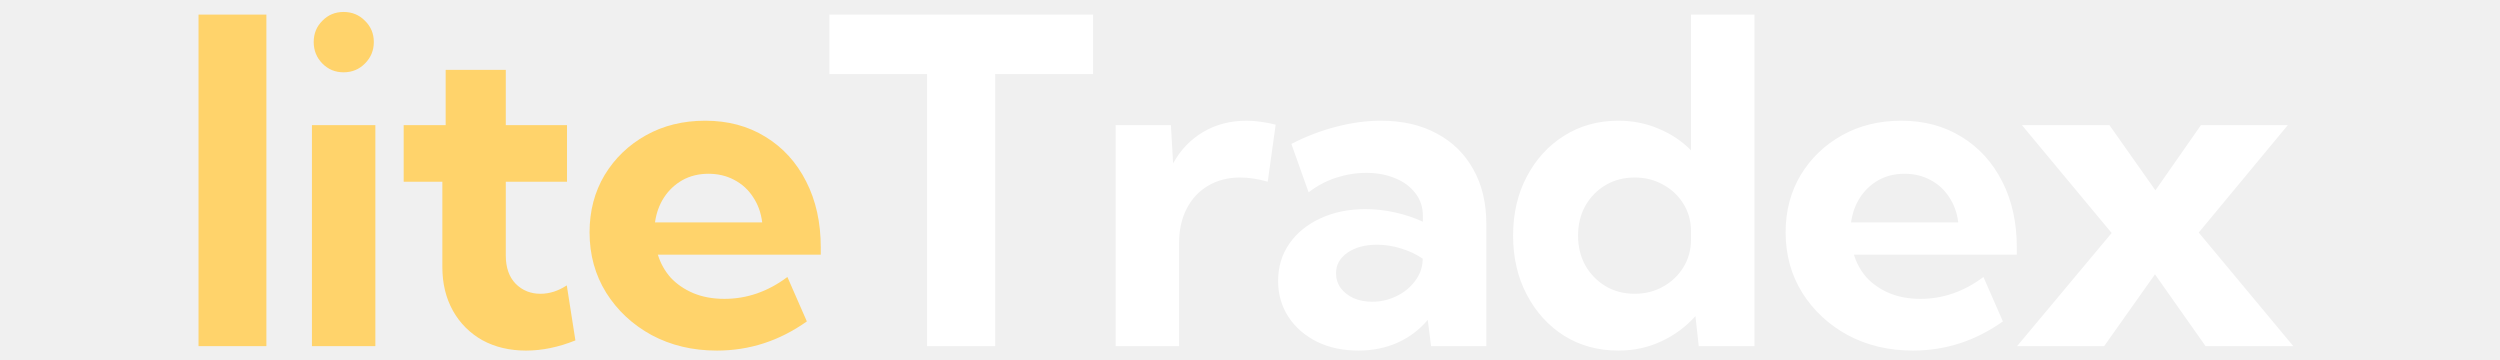
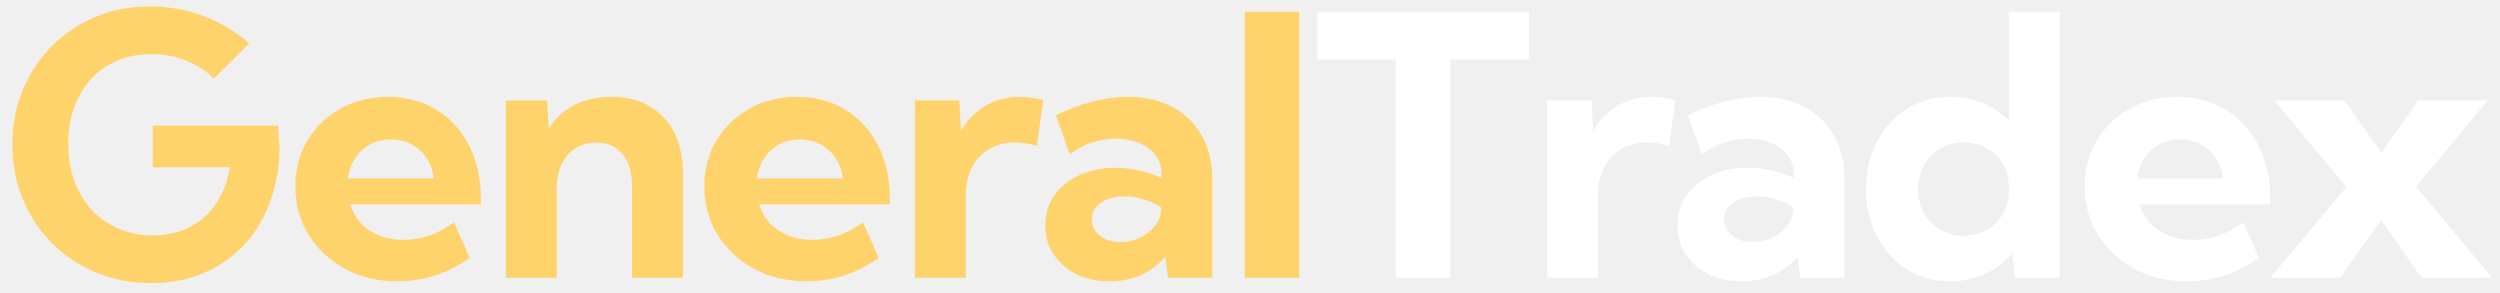
- <svg xmlns="http://www.w3.org/2000/svg" width="153" height="22" viewBox="0 0 158 27" fill="none">
-   <path d="M5.122 26H0.025V1.098H5.122V26ZM10.917 5.431C10.286 5.431 9.755 5.209 9.323 4.767C8.891 4.324 8.675 3.787 8.675 3.156C8.675 2.525 8.891 1.994 9.323 1.562C9.755 1.12 10.286 0.898 10.917 0.898C11.559 0.898 12.095 1.12 12.527 1.562C12.97 1.994 13.191 2.525 13.191 3.156C13.191 3.787 12.97 4.324 12.527 4.767C12.095 5.209 11.559 5.431 10.917 5.431ZM13.307 26H8.543V9.398H13.307V26ZM28.332 25.568C27.06 26.078 25.826 26.332 24.63 26.332C23.391 26.332 22.295 26.072 21.343 25.552C20.402 25.02 19.666 24.285 19.135 23.344C18.604 22.392 18.338 21.296 18.338 20.057V13.648H15.433V9.398H18.587V5.248H23.103V9.398H27.701V13.648H23.103V19.193C23.103 20.101 23.352 20.809 23.85 21.318C24.348 21.816 24.968 22.065 25.709 22.065C26.384 22.065 27.043 21.855 27.685 21.435L28.332 25.568ZM45.715 24.141C43.656 25.602 41.404 26.332 38.958 26.332C37.143 26.332 35.511 25.945 34.061 25.17C32.622 24.384 31.482 23.322 30.641 21.982C29.811 20.643 29.395 19.133 29.395 17.45C29.395 15.845 29.772 14.412 30.524 13.15C31.288 11.889 32.323 10.893 33.629 10.162C34.935 9.432 36.418 9.066 38.078 9.066C39.794 9.066 41.304 9.47 42.61 10.278C43.916 11.075 44.935 12.193 45.665 13.632C46.395 15.06 46.761 16.714 46.761 18.596V19.127H34.525C34.725 19.78 35.046 20.355 35.488 20.854C35.942 21.34 36.507 21.728 37.182 22.016C37.868 22.303 38.648 22.447 39.523 22.447C41.216 22.447 42.793 21.899 44.254 20.804L45.715 24.141ZM34.31 16.703H42.361C42.273 15.984 42.046 15.353 41.681 14.81C41.327 14.257 40.856 13.825 40.27 13.516C39.694 13.206 39.047 13.051 38.327 13.051C37.597 13.051 36.944 13.211 36.368 13.532C35.804 13.853 35.344 14.285 34.99 14.827C34.636 15.37 34.409 15.995 34.31 16.703Z" fill="#FFD36B" />
-   <path d="M59.86 26H54.747V5.563H47.409V1.098H67.215V5.563H59.86V26ZM73.673 26H68.909V9.398H73.059L73.225 12.271C73.778 11.263 74.531 10.477 75.483 9.913C76.435 9.349 77.525 9.066 78.753 9.066C79.108 9.066 79.462 9.094 79.816 9.149C80.181 9.194 80.552 9.266 80.928 9.365L80.331 13.648C79.6 13.438 78.908 13.333 78.255 13.333C77.337 13.333 76.529 13.543 75.831 13.964C75.145 14.373 74.614 14.949 74.238 15.69C73.861 16.421 73.673 17.279 73.673 18.264V26ZM96.75 26H92.6L92.351 24.024C91.742 24.755 90.989 25.325 90.093 25.734C89.196 26.133 88.211 26.332 87.138 26.332C85.976 26.332 84.941 26.111 84.033 25.668C83.126 25.214 82.412 24.594 81.892 23.809C81.371 23.012 81.111 22.11 81.111 21.102C81.111 20.04 81.394 19.105 81.958 18.297C82.522 17.489 83.297 16.858 84.282 16.404C85.278 15.94 86.407 15.707 87.669 15.707C88.411 15.707 89.152 15.79 89.894 15.956C90.646 16.122 91.344 16.355 91.985 16.653V16.222C91.985 15.558 91.797 14.988 91.421 14.512C91.056 14.025 90.547 13.648 89.894 13.383C89.252 13.117 88.532 12.984 87.735 12.984C86.972 12.984 86.214 13.106 85.461 13.35C84.719 13.593 84.033 13.958 83.402 14.445L82.108 10.81C83.225 10.234 84.354 9.802 85.494 9.515C86.645 9.216 87.758 9.066 88.831 9.066C90.447 9.066 91.847 9.387 93.031 10.029C94.216 10.66 95.129 11.557 95.771 12.719C96.424 13.87 96.75 15.237 96.75 16.819V26ZM88.184 22.663C88.814 22.663 89.418 22.525 89.993 22.248C90.569 21.971 91.034 21.595 91.388 21.119C91.753 20.643 91.947 20.117 91.969 19.542V19.426C91.482 19.094 90.939 18.839 90.342 18.662C89.755 18.474 89.158 18.38 88.549 18.38C87.641 18.38 86.9 18.579 86.324 18.977C85.749 19.376 85.461 19.891 85.461 20.521C85.461 20.931 85.577 21.302 85.81 21.634C86.053 21.955 86.38 22.209 86.789 22.398C87.199 22.575 87.663 22.663 88.184 22.663ZM116.888 26H112.705L112.456 23.742C111.747 24.539 110.895 25.17 109.899 25.635C108.914 26.1 107.835 26.332 106.662 26.332C105.146 26.332 103.79 25.961 102.594 25.22C101.41 24.467 100.475 23.438 99.789 22.132C99.103 20.826 98.76 19.348 98.76 17.699C98.76 16.039 99.103 14.562 99.789 13.267C100.475 11.961 101.41 10.937 102.594 10.195C103.79 9.443 105.146 9.066 106.662 9.066C107.747 9.066 108.754 9.266 109.683 9.664C110.624 10.051 111.438 10.594 112.124 11.291V1.098H116.888V26ZM107.89 22.065C108.676 22.065 109.385 21.888 110.015 21.534C110.657 21.18 111.166 20.699 111.543 20.09C111.93 19.47 112.124 18.767 112.124 17.981V17.384C112.124 16.598 111.93 15.901 111.543 15.292C111.166 14.683 110.657 14.207 110.015 13.864C109.385 13.51 108.676 13.333 107.89 13.333C107.082 13.333 106.358 13.521 105.716 13.898C105.074 14.274 104.565 14.794 104.188 15.458C103.823 16.111 103.64 16.858 103.64 17.699C103.64 18.529 103.823 19.276 104.188 19.94C104.565 20.593 105.074 21.114 105.716 21.501C106.358 21.877 107.082 22.065 107.89 22.065ZM135.549 24.141C133.491 25.602 131.238 26.332 128.792 26.332C126.977 26.332 125.345 25.945 123.895 25.17C122.456 24.384 121.316 23.322 120.475 21.982C119.645 20.643 119.23 19.133 119.23 17.45C119.23 15.845 119.606 14.412 120.359 13.15C121.122 11.889 122.157 10.893 123.463 10.162C124.769 9.432 126.252 9.066 127.913 9.066C129.628 9.066 131.139 9.47 132.445 10.278C133.751 11.075 134.769 12.193 135.499 13.632C136.23 15.06 136.595 16.714 136.595 18.596V19.127H124.36C124.559 19.78 124.88 20.355 125.323 20.854C125.776 21.34 126.341 21.728 127.016 22.016C127.702 22.303 128.483 22.447 129.357 22.447C131.05 22.447 132.627 21.899 134.088 20.804L135.549 24.141ZM124.144 16.703H132.196C132.107 15.984 131.88 15.353 131.515 14.81C131.161 14.257 130.691 13.825 130.104 13.516C129.528 13.206 128.881 13.051 128.162 13.051C127.431 13.051 126.778 13.211 126.203 13.532C125.638 13.853 125.179 14.285 124.825 14.827C124.47 15.37 124.244 15.995 124.144 16.703ZM143.153 26H136.612L143.718 17.5L136.978 9.398H143.552L147.005 14.296L150.425 9.398H156.949L150.259 17.467L157.364 26H150.774L146.972 20.605L143.153 26Z" fill="white" />
+ <svg xmlns="http://www.w3.org/2000/svg" width="171" height="20" viewBox="0 0 171 20" fill="none">
+   <path d="M14.631 5.376C14.097 4.842 13.458 4.43 12.714 4.138C11.978 3.847 11.19 3.702 10.348 3.702C9.507 3.702 8.739 3.847 8.043 4.138C7.348 4.43 6.749 4.846 6.248 5.388C5.746 5.93 5.358 6.577 5.083 7.329C4.808 8.073 4.671 8.906 4.671 9.828C4.671 10.75 4.808 11.595 5.083 12.364C5.366 13.132 5.763 13.795 6.272 14.354C6.79 14.903 7.4 15.332 8.104 15.639C8.816 15.947 9.6 16.101 10.458 16.101C11.169 16.101 11.82 15.991 12.411 15.773C13.009 15.555 13.535 15.243 13.988 14.839C14.441 14.434 14.813 13.945 15.104 13.371C15.403 12.796 15.61 12.154 15.723 11.442H10.446V8.591H19.011L19.12 9.998C19.12 11.381 18.906 12.647 18.477 13.795C18.056 14.944 17.458 15.935 16.681 16.768C15.905 17.593 14.979 18.232 13.903 18.685C12.836 19.137 11.651 19.364 10.348 19.364C8.998 19.364 7.744 19.125 6.588 18.648C5.439 18.171 4.432 17.504 3.567 16.646C2.709 15.789 2.042 14.786 1.565 13.638C1.088 12.481 0.849 11.232 0.849 9.889C0.849 8.546 1.084 7.305 1.553 6.164C2.03 5.016 2.693 4.013 3.543 3.156C4.4 2.298 5.399 1.631 6.539 1.154C7.679 0.677 8.921 0.438 10.264 0.438C11.517 0.438 12.73 0.657 13.903 1.093C15.076 1.53 16.123 2.153 17.045 2.962L14.631 5.376ZM32.126 17.641C30.621 18.709 28.976 19.243 27.188 19.243C25.862 19.243 24.669 18.96 23.609 18.393C22.558 17.819 21.725 17.043 21.11 16.064C20.503 15.085 20.2 13.981 20.2 12.752C20.2 11.579 20.475 10.532 21.025 9.61C21.583 8.688 22.339 7.96 23.294 7.426C24.248 6.892 25.332 6.625 26.545 6.625C27.799 6.625 28.903 6.921 29.857 7.511C30.811 8.093 31.556 8.91 32.089 9.962C32.623 11.005 32.89 12.214 32.89 13.589V13.977H23.949C24.095 14.455 24.329 14.875 24.652 15.239C24.984 15.595 25.397 15.878 25.89 16.088C26.391 16.299 26.962 16.404 27.601 16.404C28.838 16.404 29.991 16.003 31.058 15.203L32.126 17.641ZM23.791 12.206H29.675C29.61 11.68 29.445 11.219 29.178 10.823C28.919 10.419 28.575 10.103 28.146 9.877C27.726 9.65 27.253 9.537 26.727 9.537C26.193 9.537 25.716 9.654 25.296 9.889C24.883 10.123 24.547 10.439 24.289 10.835C24.03 11.232 23.864 11.688 23.791 12.206ZM46.709 19H43.227V12.691C43.227 11.769 43.009 11.05 42.572 10.532C42.143 10.014 41.549 9.755 40.788 9.755C40.255 9.755 39.782 9.885 39.369 10.144C38.965 10.394 38.649 10.754 38.423 11.223C38.196 11.684 38.083 12.239 38.083 12.886V19H34.601V6.868H37.416L37.537 8.809C37.974 8.097 38.556 7.556 39.284 7.184C40.012 6.811 40.853 6.625 41.807 6.625C43.328 6.625 44.525 7.095 45.399 8.033C46.272 8.963 46.709 10.241 46.709 11.866V19ZM60.103 17.641C58.599 18.709 56.953 19.243 55.165 19.243C53.839 19.243 52.646 18.96 51.586 18.393C50.535 17.819 49.702 17.043 49.087 16.064C48.481 15.085 48.177 13.981 48.177 12.752C48.177 11.579 48.452 10.532 49.002 9.61C49.56 8.688 50.316 7.96 51.271 7.426C52.225 6.892 53.309 6.625 54.522 6.625C55.776 6.625 56.88 6.921 57.834 7.511C58.789 8.093 59.533 8.91 60.066 9.962C60.6 11.005 60.867 12.214 60.867 13.589V13.977H51.926C52.072 14.455 52.306 14.875 52.63 15.239C52.961 15.595 53.374 15.878 53.867 16.088C54.369 16.299 54.939 16.404 55.578 16.404C56.815 16.404 57.968 16.003 59.035 15.203L60.103 17.641ZM51.768 12.206H57.652C57.588 11.68 57.422 11.219 57.155 10.823C56.896 10.419 56.552 10.103 56.124 9.877C55.703 9.65 55.23 9.537 54.704 9.537C54.17 9.537 53.693 9.654 53.273 9.889C52.86 10.123 52.525 10.439 52.266 10.835C52.007 11.232 51.841 11.688 51.768 12.206ZM66.06 19H62.578V6.868H65.611L65.733 8.967C66.137 8.231 66.687 7.657 67.383 7.244C68.078 6.832 68.875 6.625 69.773 6.625C70.031 6.625 70.29 6.646 70.549 6.686C70.816 6.718 71.087 6.771 71.362 6.844L70.925 9.974C70.391 9.82 69.886 9.743 69.409 9.743C68.737 9.743 68.147 9.897 67.637 10.204C67.136 10.504 66.748 10.924 66.473 11.466C66.198 12 66.06 12.627 66.06 13.347V19ZM82.924 19H79.891L79.709 17.556C79.264 18.09 78.714 18.507 78.059 18.806C77.404 19.097 76.684 19.243 75.9 19.243C75.05 19.243 74.294 19.081 73.631 18.757C72.968 18.426 72.446 17.973 72.066 17.399C71.686 16.816 71.496 16.157 71.496 15.421C71.496 14.645 71.702 13.961 72.115 13.371C72.527 12.78 73.093 12.319 73.813 11.988C74.541 11.648 75.366 11.478 76.288 11.478C76.83 11.478 77.372 11.539 77.914 11.66C78.463 11.781 78.973 11.951 79.442 12.17V11.854C79.442 11.369 79.305 10.953 79.03 10.605C78.763 10.249 78.391 9.974 77.914 9.78C77.445 9.586 76.919 9.489 76.336 9.489C75.778 9.489 75.224 9.578 74.674 9.755C74.132 9.933 73.631 10.2 73.17 10.556L72.224 7.899C73.041 7.479 73.865 7.163 74.699 6.953C75.54 6.735 76.353 6.625 77.137 6.625C78.318 6.625 79.341 6.86 80.207 7.329C81.072 7.79 81.739 8.445 82.208 9.294C82.685 10.136 82.924 11.134 82.924 12.291V19ZM76.664 16.561C77.125 16.561 77.566 16.46 77.986 16.258C78.407 16.056 78.747 15.781 79.005 15.433C79.272 15.085 79.414 14.701 79.43 14.281V14.196C79.074 13.953 78.678 13.767 78.241 13.638C77.812 13.5 77.376 13.431 76.931 13.431C76.268 13.431 75.726 13.577 75.305 13.868C74.885 14.159 74.674 14.536 74.674 14.996C74.674 15.296 74.759 15.567 74.929 15.809C75.107 16.044 75.346 16.23 75.645 16.367C75.944 16.497 76.284 16.561 76.664 16.561ZM88.869 19H85.145V0.802H88.869V19Z" fill="#FFD36B" />
+   <path d="M99.206 19H95.469V4.066H90.107V0.802H104.58V4.066H99.206V19ZM109.3 19H105.818V6.868H108.851L108.973 8.967C109.377 8.231 109.927 7.657 110.623 7.244C111.318 6.832 112.115 6.625 113.013 6.625C113.271 6.625 113.53 6.646 113.789 6.686C114.056 6.718 114.327 6.771 114.602 6.844L114.165 9.974C113.631 9.82 113.126 9.743 112.649 9.743C111.977 9.743 111.387 9.897 110.877 10.204C110.376 10.504 109.988 10.924 109.713 11.466C109.438 12 109.3 12.627 109.3 13.347V19ZM126.164 19H123.131L122.949 17.556C122.504 18.09 121.954 18.507 121.299 18.806C120.644 19.097 119.924 19.243 119.14 19.243C118.29 19.243 117.534 19.081 116.871 18.757C116.208 18.426 115.686 17.973 115.306 17.399C114.926 16.816 114.736 16.157 114.736 15.421C114.736 14.645 114.942 13.961 115.355 13.371C115.767 12.78 116.333 12.319 117.053 11.988C117.781 11.648 118.606 11.478 119.528 11.478C120.07 11.478 120.612 11.539 121.154 11.66C121.704 11.781 122.213 11.951 122.682 12.17V11.854C122.682 11.369 122.545 10.953 122.27 10.605C122.003 10.249 121.631 9.974 121.154 9.78C120.685 9.586 120.159 9.489 119.576 9.489C119.018 9.489 118.464 9.578 117.914 9.755C117.373 9.933 116.871 10.2 116.41 10.556L115.464 7.899C116.281 7.479 117.106 7.163 117.939 6.953C118.78 6.735 119.593 6.625 120.377 6.625C121.558 6.625 122.581 6.86 123.447 7.329C124.312 7.79 124.979 8.445 125.448 9.294C125.926 10.136 126.164 11.134 126.164 12.291V19ZM119.904 16.561C120.365 16.561 120.806 16.46 121.226 16.258C121.647 16.056 121.987 15.781 122.246 15.433C122.512 15.085 122.654 14.701 122.67 14.281V14.196C122.314 13.953 121.918 13.767 121.481 13.638C121.053 13.5 120.616 13.431 120.171 13.431C119.508 13.431 118.966 13.577 118.545 13.868C118.125 14.159 117.914 14.536 117.914 14.996C117.914 15.296 117.999 15.567 118.169 15.809C118.347 16.044 118.586 16.23 118.885 16.367C119.184 16.497 119.524 16.561 119.904 16.561ZM140.881 19H137.823L137.641 17.35C137.124 17.932 136.501 18.393 135.773 18.733C135.053 19.073 134.265 19.243 133.407 19.243C132.299 19.243 131.309 18.972 130.435 18.43C129.57 17.88 128.886 17.128 128.385 16.173C127.883 15.219 127.633 14.139 127.633 12.934C127.633 11.721 127.883 10.641 128.385 9.695C128.886 8.74 129.57 7.992 130.435 7.45C131.309 6.9 132.299 6.625 133.407 6.625C134.2 6.625 134.936 6.771 135.615 7.062C136.303 7.345 136.897 7.742 137.399 8.251V0.802H140.881V19ZM134.305 16.125C134.879 16.125 135.397 15.995 135.858 15.736C136.327 15.478 136.699 15.126 136.974 14.681C137.257 14.228 137.399 13.714 137.399 13.14V12.704C137.399 12.129 137.257 11.62 136.974 11.175C136.699 10.73 136.327 10.382 135.858 10.132C135.397 9.873 134.879 9.743 134.305 9.743C133.715 9.743 133.185 9.881 132.716 10.156C132.247 10.431 131.875 10.811 131.6 11.296C131.333 11.773 131.199 12.319 131.199 12.934C131.199 13.541 131.333 14.087 131.6 14.572C131.875 15.049 132.247 15.429 132.716 15.712C133.185 15.987 133.715 16.125 134.305 16.125ZM154.517 17.641C153.013 18.709 151.367 19.243 149.58 19.243C148.253 19.243 147.06 18.96 146.001 18.393C144.949 17.819 144.116 17.043 143.502 16.064C142.895 15.085 142.592 13.981 142.592 12.752C142.592 11.579 142.867 10.532 143.417 9.61C143.975 8.688 144.731 7.96 145.685 7.426C146.64 6.892 147.723 6.625 148.937 6.625C150.19 6.625 151.294 6.921 152.249 7.511C153.203 8.093 153.947 8.91 154.481 9.962C155.015 11.005 155.282 12.214 155.282 13.589V13.977H146.34C146.486 14.455 146.721 14.875 147.044 15.239C147.376 15.595 147.788 15.878 148.282 16.088C148.783 16.299 149.353 16.404 149.992 16.404C151.23 16.404 152.382 16.003 153.45 15.203L154.517 17.641ZM146.183 12.206H152.067C152.002 11.68 151.836 11.219 151.569 10.823C151.31 10.419 150.967 10.103 150.538 9.877C150.118 9.65 149.644 9.537 149.119 9.537C148.585 9.537 148.108 9.654 147.687 9.889C147.275 10.123 146.939 10.439 146.68 10.835C146.421 11.232 146.256 11.688 146.183 12.206ZM160.074 19H155.294L160.487 12.789L155.561 6.868H160.365L162.889 10.447L165.388 6.868H170.156L165.267 12.764L170.459 19H165.643L162.865 15.057L160.074 19Z" fill="white" />
</svg>
